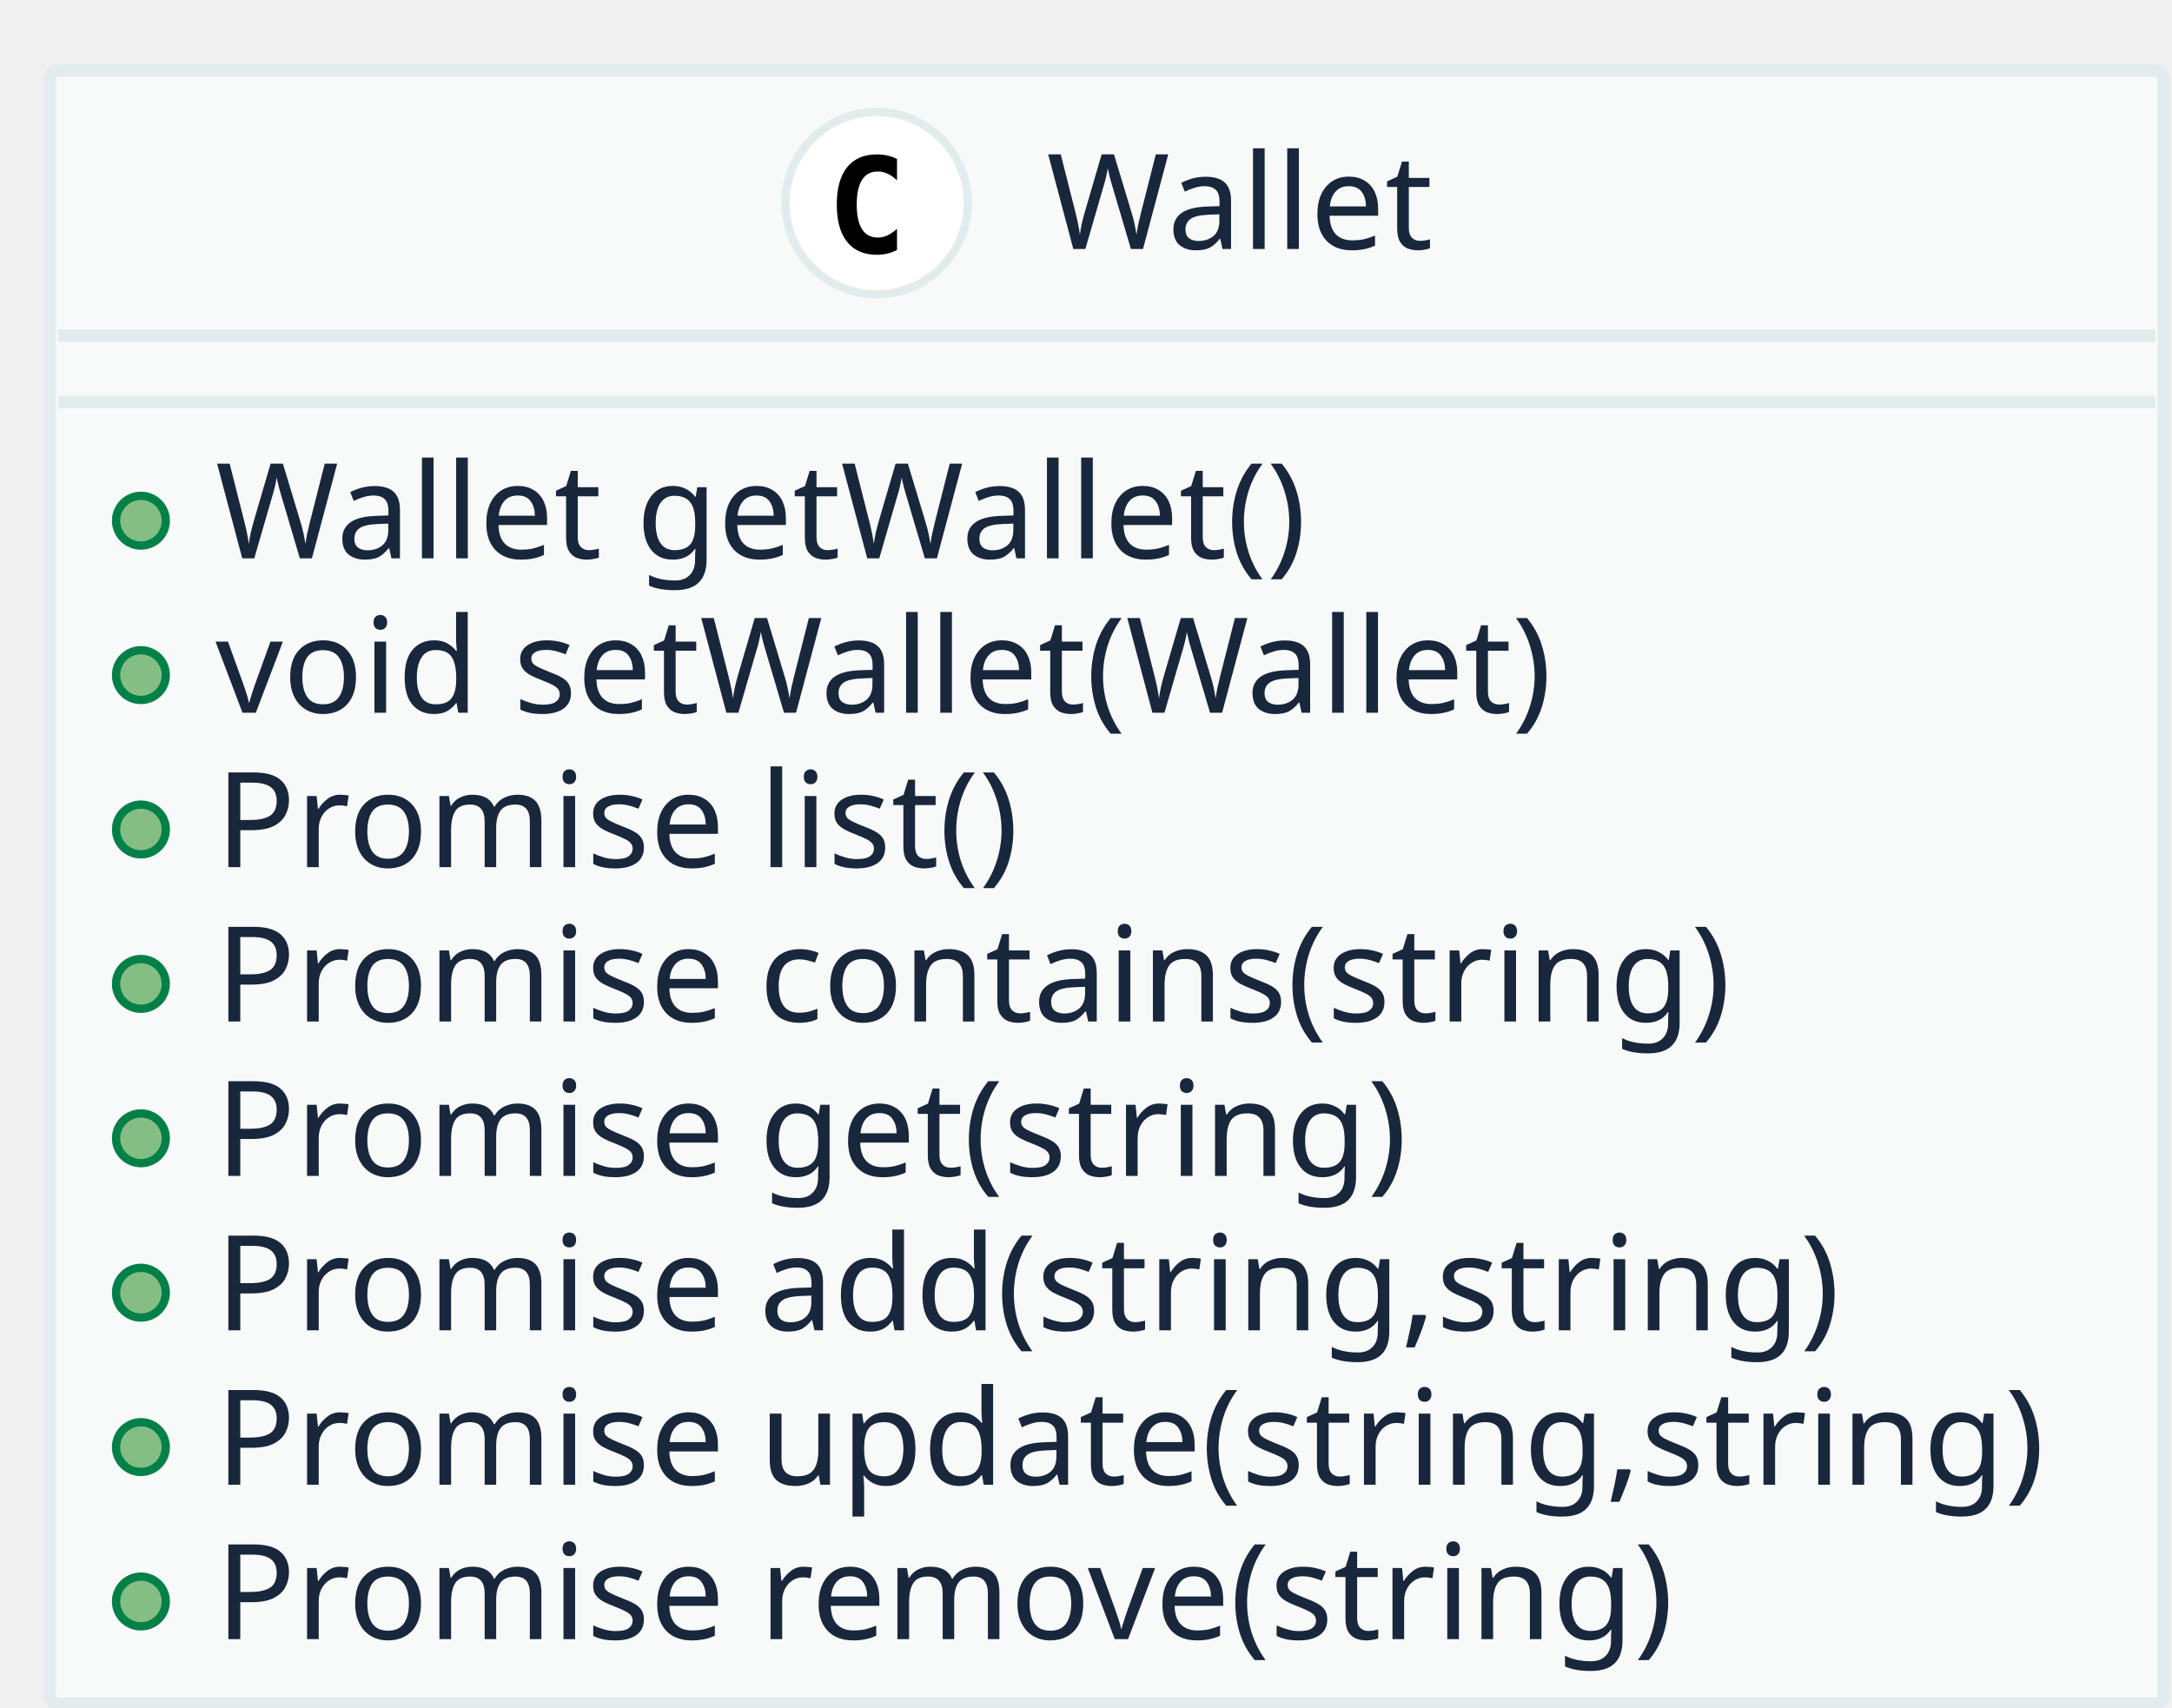
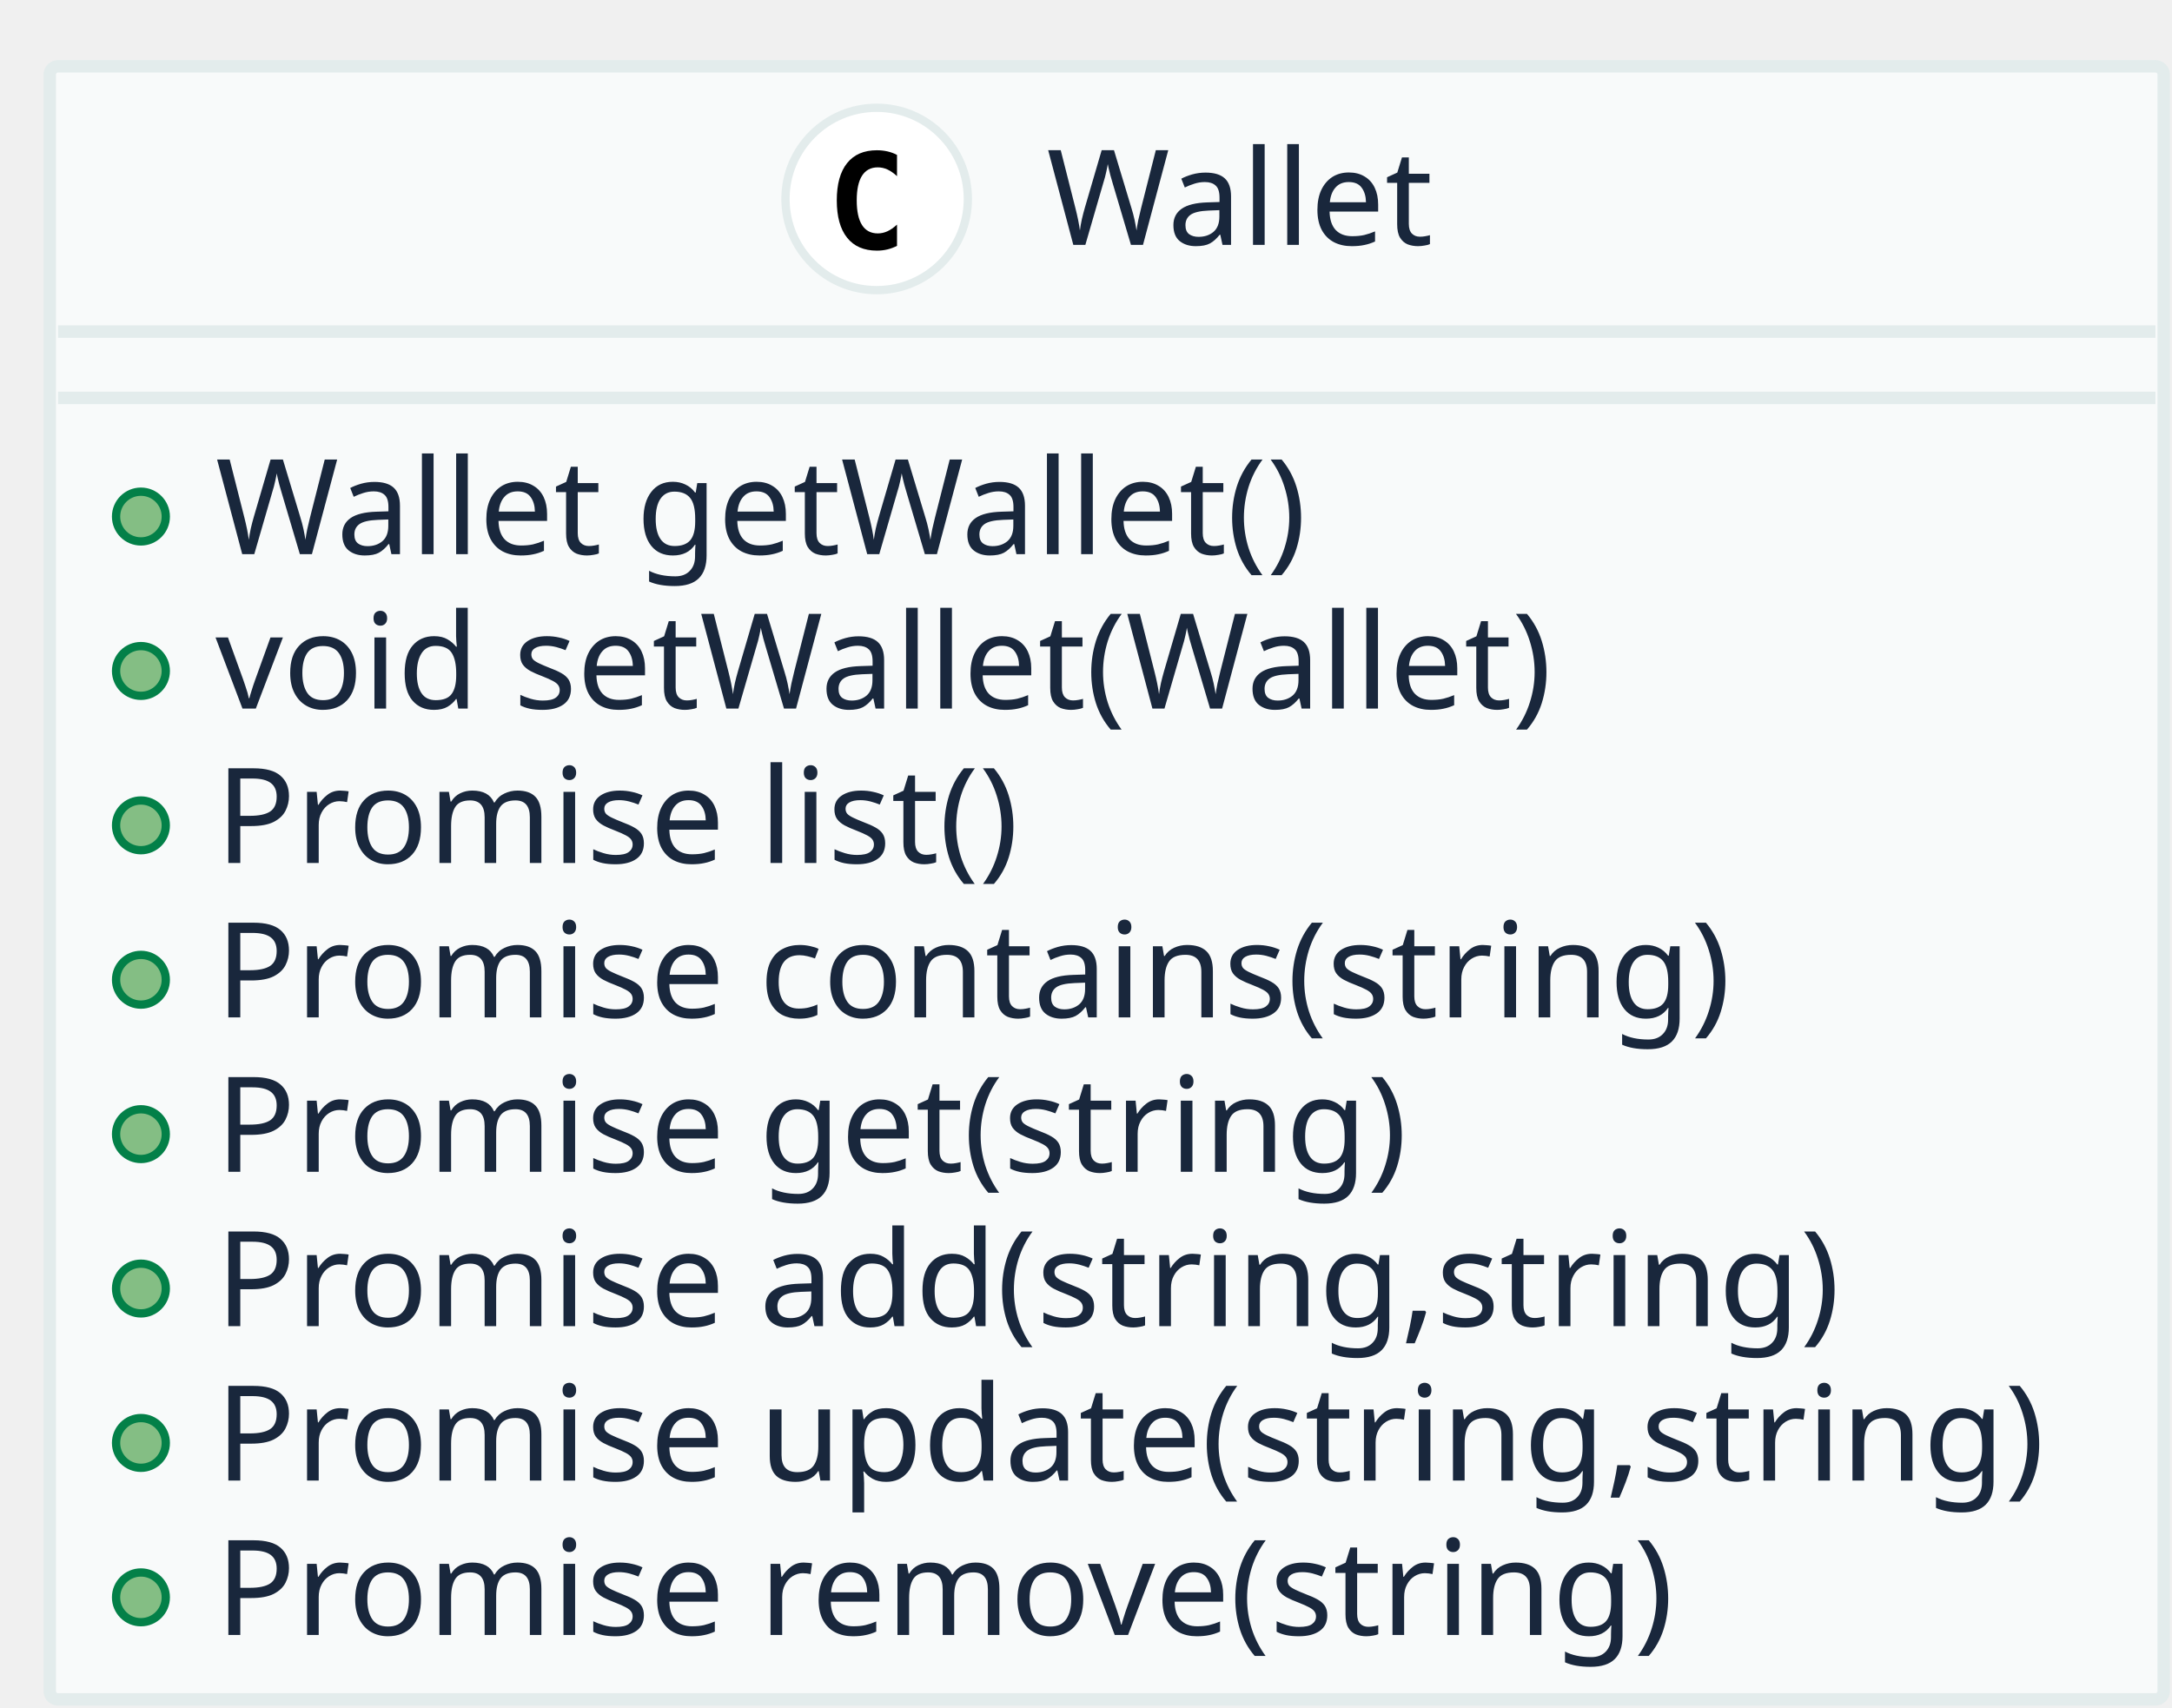
<svg xmlns="http://www.w3.org/2000/svg" contentScriptType="application/ecmascript" contentStyleType="text/css" height="206px" preserveAspectRatio="none" style="width:262px;height:206px;" version="1.1" viewBox="0 0 262 206" width="262px" zoomAndPan="magnify">
  <defs />
  <g>
-     <rect fill="#F8FAFA" height="197" rx="1" ry="1" style="stroke: #E3ECEC; stroke-width: 1.5;" width="255" x="6" y="8.5" />
-     <ellipse cx="105.75" cy="24.5" fill="#FFFFFF" rx="11" ry="11" style="stroke: #E3ECEC; stroke-width: 1.0;" />
-     <path d="M108.203,30.156 Q107.656,30.438 107.055,30.586 Q106.453,30.734 105.781,30.734 Q103.422,30.734 102.18,29.172 Q100.938,27.609 100.938,24.672 Q100.938,21.734 102.18,20.18 Q103.422,18.625 105.781,18.625 Q106.453,18.625 107.062,18.766 Q107.672,18.906 108.203,19.188 L108.203,21.75 Q107.609,21.203 107.047,20.945 Q106.484,20.688 105.891,20.688 Q104.625,20.688 103.984,21.695 Q103.344,22.703 103.344,24.672 Q103.344,26.641 103.984,27.648 Q104.625,28.656 105.891,28.656 Q106.484,28.656 107.047,28.398 Q107.609,28.141 108.203,27.594 L108.203,30.156 Z " />
-     <text fill="#19273C" font-family="sans-serif" font-size="16" lengthAdjust="spacingAndGlyphs" textLength="47" x="126.25" y="30.039">Wallet</text>
-     <line style="stroke: #E3ECEC; stroke-width: 1.5;" x1="7" x2="260" y1="40.5" y2="40.5" />
-     <line style="stroke: #E3ECEC; stroke-width: 1.5;" x1="7" x2="260" y1="48.5" y2="48.5" />
-     <ellipse cx="17" cy="62.812" fill="#84BE84" rx="3" ry="3" style="stroke: #038048; stroke-width: 1.0;" />
-     <text fill="#19273C" font-family="sans-serif" font-size="16" lengthAdjust="spacingAndGlyphs" textLength="136" x="26" y="67.352">Wallet getWallet()</text>
-     <ellipse cx="17" cy="81.438" fill="#84BE84" rx="3" ry="3" style="stroke: #038048; stroke-width: 1.0;" />
-     <text fill="#19273C" font-family="sans-serif" font-size="16" lengthAdjust="spacingAndGlyphs" textLength="167" x="26" y="85.977">void setWallet(Wallet)</text>
-     <ellipse cx="17" cy="100.062" fill="#84BE84" rx="3" ry="3" style="stroke: #038048; stroke-width: 1.0;" />
-     <text fill="#19273C" font-family="sans-serif" font-size="16" lengthAdjust="spacingAndGlyphs" textLength="101" x="26" y="104.602">Promise list()</text>
-     <ellipse cx="17" cy="118.688" fill="#84BE84" rx="3" ry="3" style="stroke: #038048; stroke-width: 1.0;" />
-     <text fill="#19273C" font-family="sans-serif" font-size="16" lengthAdjust="spacingAndGlyphs" textLength="191" x="26" y="123.227">Promise contains(string)</text>
-     <ellipse cx="17" cy="137.312" fill="#84BE84" rx="3" ry="3" style="stroke: #038048; stroke-width: 1.0;" />
-     <text fill="#19273C" font-family="sans-serif" font-size="16" lengthAdjust="spacingAndGlyphs" textLength="150" x="26" y="141.852">Promise get(string)</text>
-     <ellipse cx="17" cy="155.938" fill="#84BE84" rx="3" ry="3" style="stroke: #038048; stroke-width: 1.0;" />
-     <text fill="#19273C" font-family="sans-serif" font-size="16" lengthAdjust="spacingAndGlyphs" textLength="204" x="26" y="160.477">Promise add(string,string)</text>
-     <ellipse cx="17" cy="174.562" fill="#84BE84" rx="3" ry="3" style="stroke: #038048; stroke-width: 1.0;" />
-     <text fill="#19273C" font-family="sans-serif" font-size="16" lengthAdjust="spacingAndGlyphs" textLength="229" x="26" y="179.102">Promise update(string,string)</text>
-     <ellipse cx="17" cy="193.188" fill="#84BE84" rx="3" ry="3" style="stroke: #038048; stroke-width: 1.0;" />
-     <text fill="#19273C" font-family="sans-serif" font-size="16" lengthAdjust="spacingAndGlyphs" textLength="184" x="26" y="197.727">Promise remove(string)</text>
+     <rect fill="#F8FAFA" height="197" rx="1" ry="1" style="stroke: #E3ECEC; stroke-width: 1.5;" width="255" x="6" y="8" />
+     <ellipse cx="105.75" cy="24" fill="#FFFFFF" rx="11" ry="11" style="stroke: #E3ECEC; stroke-width: 1.0;" />
+     <path d="M108.203,29.656 Q107.656,29.938 107.055,30.086 Q106.453,30.234 105.781,30.234 Q103.422,30.234 102.18,28.672 Q100.938,27.109 100.938,24.172 Q100.938,21.234 102.18,19.68 Q103.422,18.125 105.781,18.125 Q106.453,18.125 107.062,18.266 Q107.672,18.406 108.203,18.688 L108.203,21.25 Q107.609,20.703 107.047,20.445 Q106.484,20.188 105.891,20.188 Q104.625,20.188 103.984,21.195 Q103.344,22.203 103.344,24.172 Q103.344,26.141 103.984,27.148 Q104.625,28.156 105.891,28.156 Q106.484,28.156 107.047,27.898 Q107.609,27.641 108.203,27.094 L108.203,29.656 Z " />
+     <text fill="#19273C" font-family="sans-serif" font-size="16" lengthAdjust="spacingAndGlyphs" textLength="47" x="126.25" y="29.539">Wallet</text>
+     <line style="stroke: #E3ECEC; stroke-width: 1.5;" x1="7" x2="260" y1="40" y2="40" />
+     <line style="stroke: #E3ECEC; stroke-width: 1.5;" x1="7" x2="260" y1="48" y2="48" />
+     <ellipse cx="17" cy="62.312" fill="#84BE84" rx="3" ry="3" style="stroke: #038048; stroke-width: 1.0;" />
+     <text fill="#19273C" font-family="sans-serif" font-size="16" lengthAdjust="spacingAndGlyphs" textLength="136" x="26" y="66.852">Wallet getWallet()</text>
+     <ellipse cx="17" cy="80.938" fill="#84BE84" rx="3" ry="3" style="stroke: #038048; stroke-width: 1.0;" />
+     <text fill="#19273C" font-family="sans-serif" font-size="16" lengthAdjust="spacingAndGlyphs" textLength="167" x="26" y="85.477">void setWallet(Wallet)</text>
+     <ellipse cx="17" cy="99.562" fill="#84BE84" rx="3" ry="3" style="stroke: #038048; stroke-width: 1.0;" />
+     <text fill="#19273C" font-family="sans-serif" font-size="16" lengthAdjust="spacingAndGlyphs" textLength="101" x="26" y="104.102">Promise list()</text>
+     <ellipse cx="17" cy="118.188" fill="#84BE84" rx="3" ry="3" style="stroke: #038048; stroke-width: 1.0;" />
+     <text fill="#19273C" font-family="sans-serif" font-size="16" lengthAdjust="spacingAndGlyphs" textLength="191" x="26" y="122.727">Promise contains(string)</text>
+     <ellipse cx="17" cy="136.812" fill="#84BE84" rx="3" ry="3" style="stroke: #038048; stroke-width: 1.0;" />
+     <text fill="#19273C" font-family="sans-serif" font-size="16" lengthAdjust="spacingAndGlyphs" textLength="150" x="26" y="141.352">Promise get(string)</text>
+     <ellipse cx="17" cy="155.438" fill="#84BE84" rx="3" ry="3" style="stroke: #038048; stroke-width: 1.0;" />
+     <text fill="#19273C" font-family="sans-serif" font-size="16" lengthAdjust="spacingAndGlyphs" textLength="204" x="26" y="159.977">Promise add(string,string)</text>
+     <ellipse cx="17" cy="174.062" fill="#84BE84" rx="3" ry="3" style="stroke: #038048; stroke-width: 1.0;" />
+     <text fill="#19273C" font-family="sans-serif" font-size="16" lengthAdjust="spacingAndGlyphs" textLength="229" x="26" y="178.602">Promise update(string,string)</text>
+     <ellipse cx="17" cy="192.688" fill="#84BE84" rx="3" ry="3" style="stroke: #038048; stroke-width: 1.0;" />
+     <text fill="#19273C" font-family="sans-serif" font-size="16" lengthAdjust="spacingAndGlyphs" textLength="184" x="26" y="197.227">Promise remove(string)</text>
  </g>
</svg>
